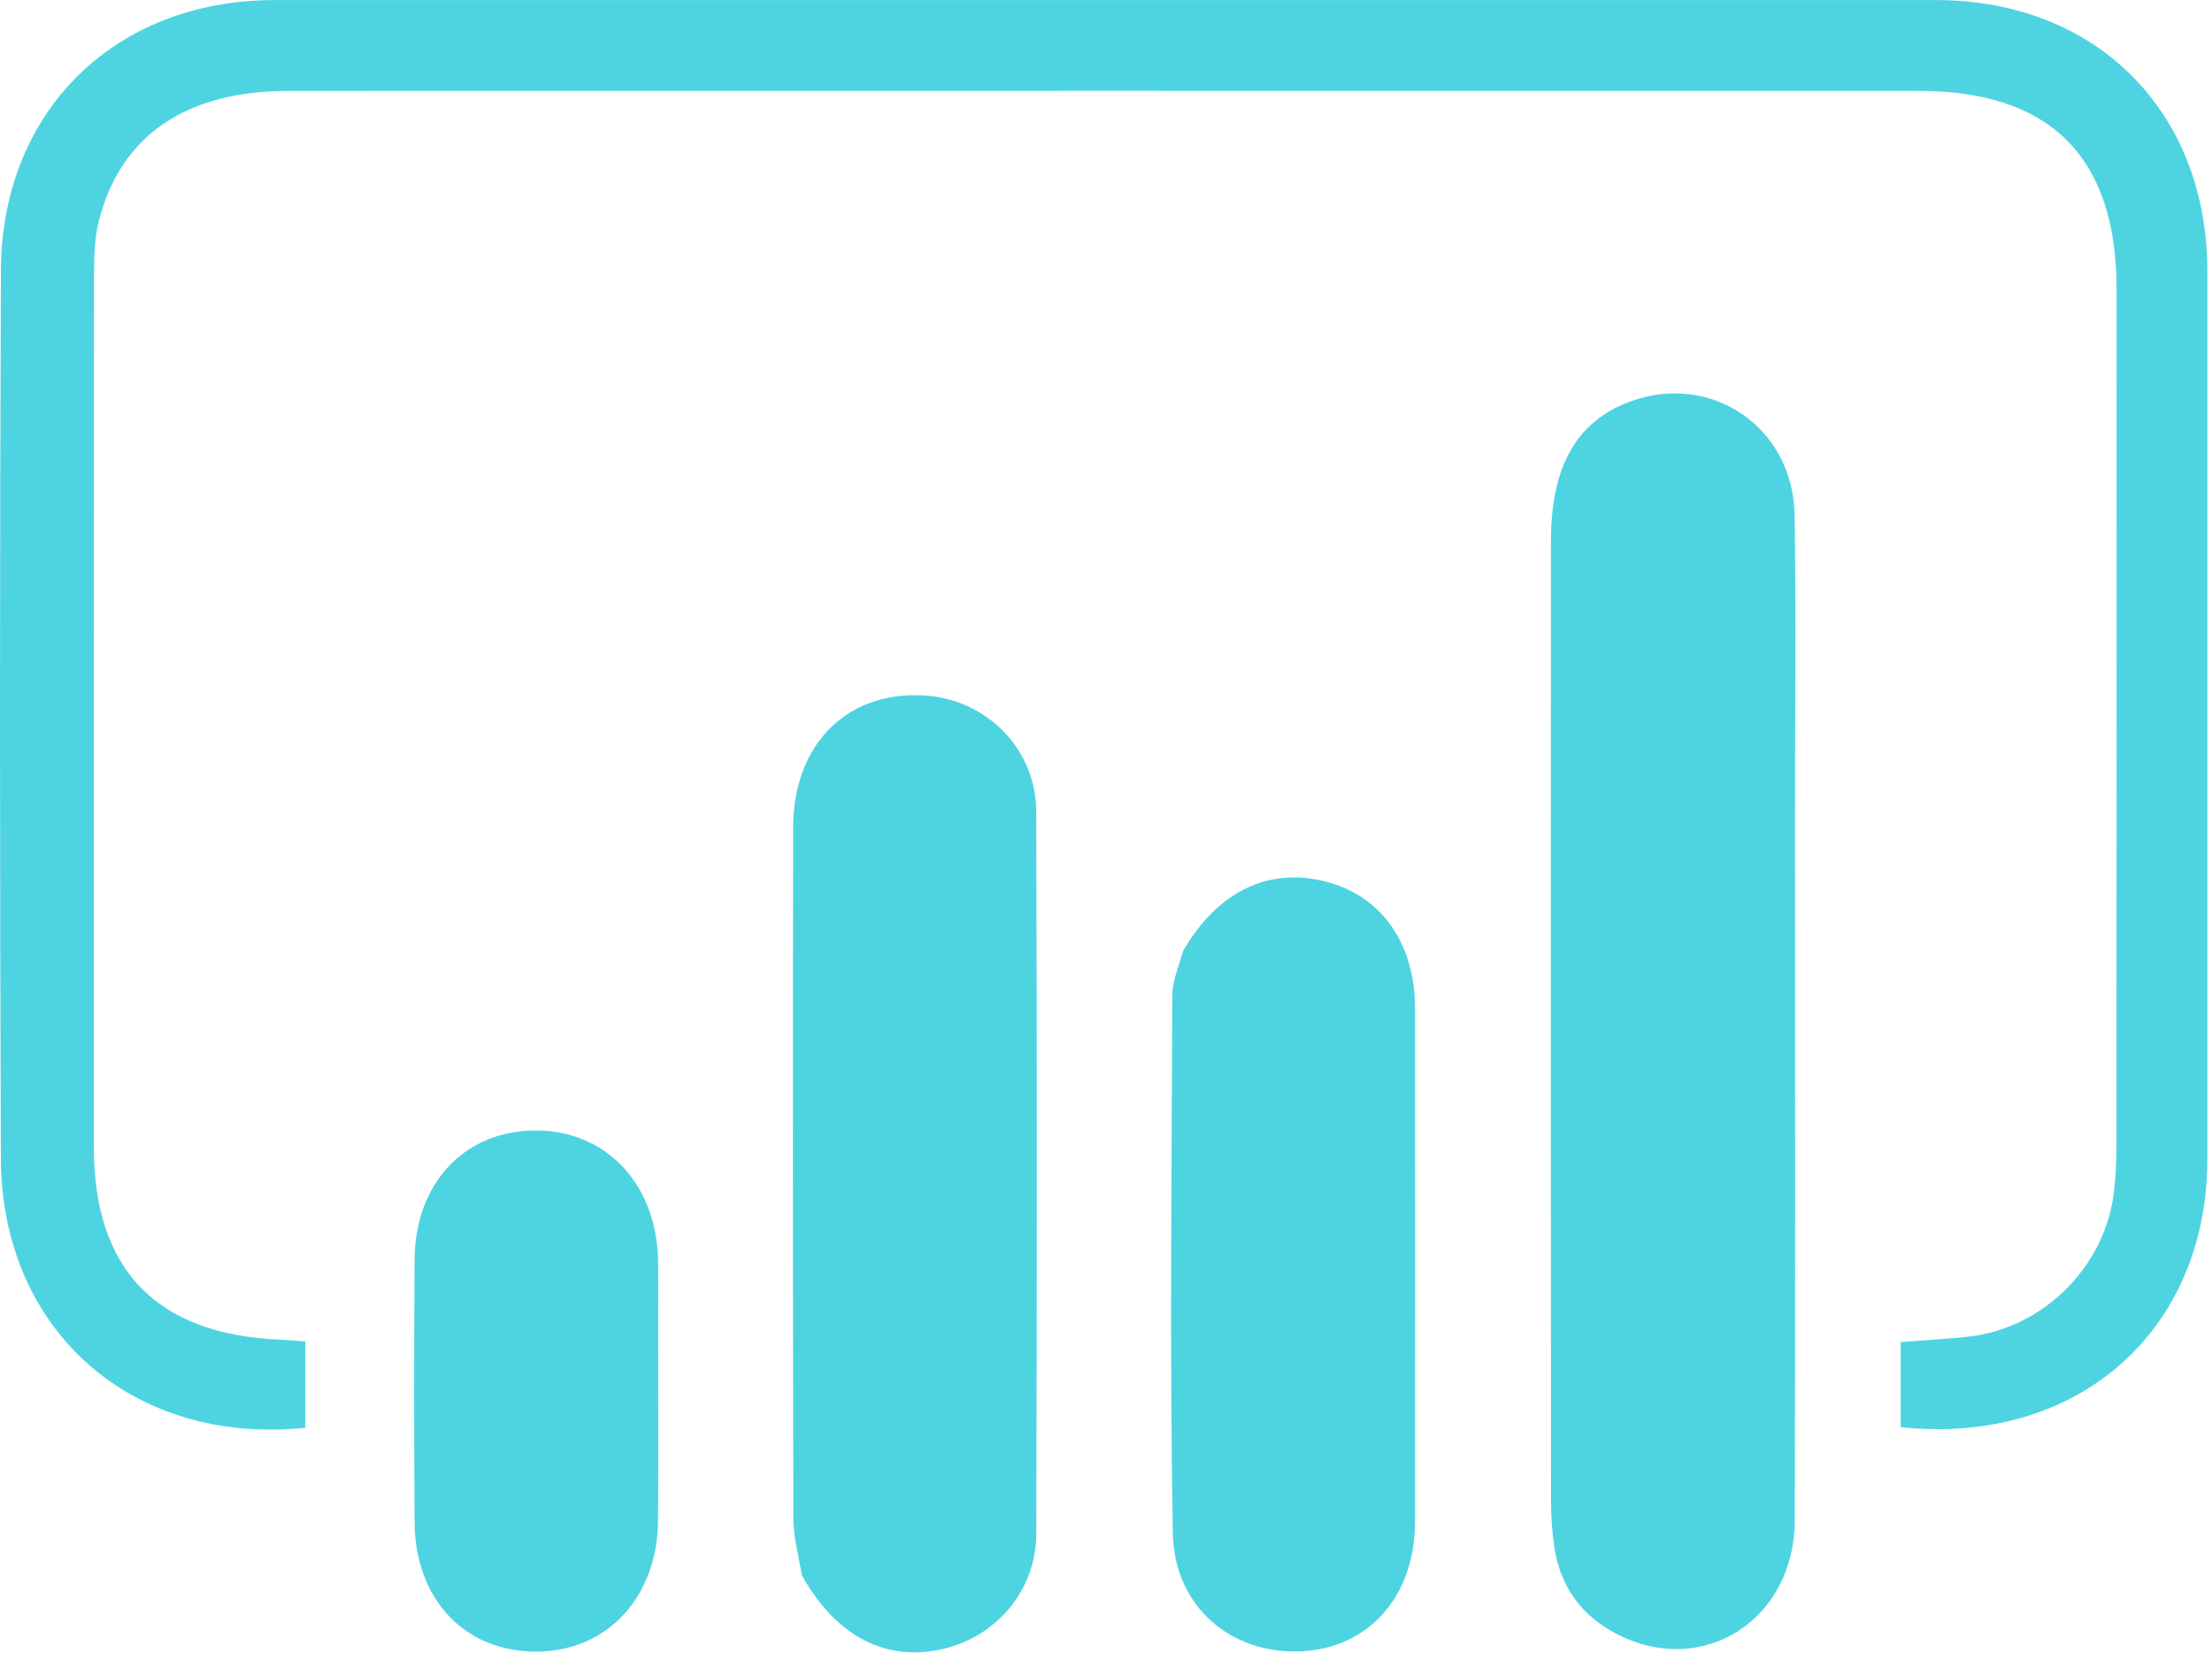
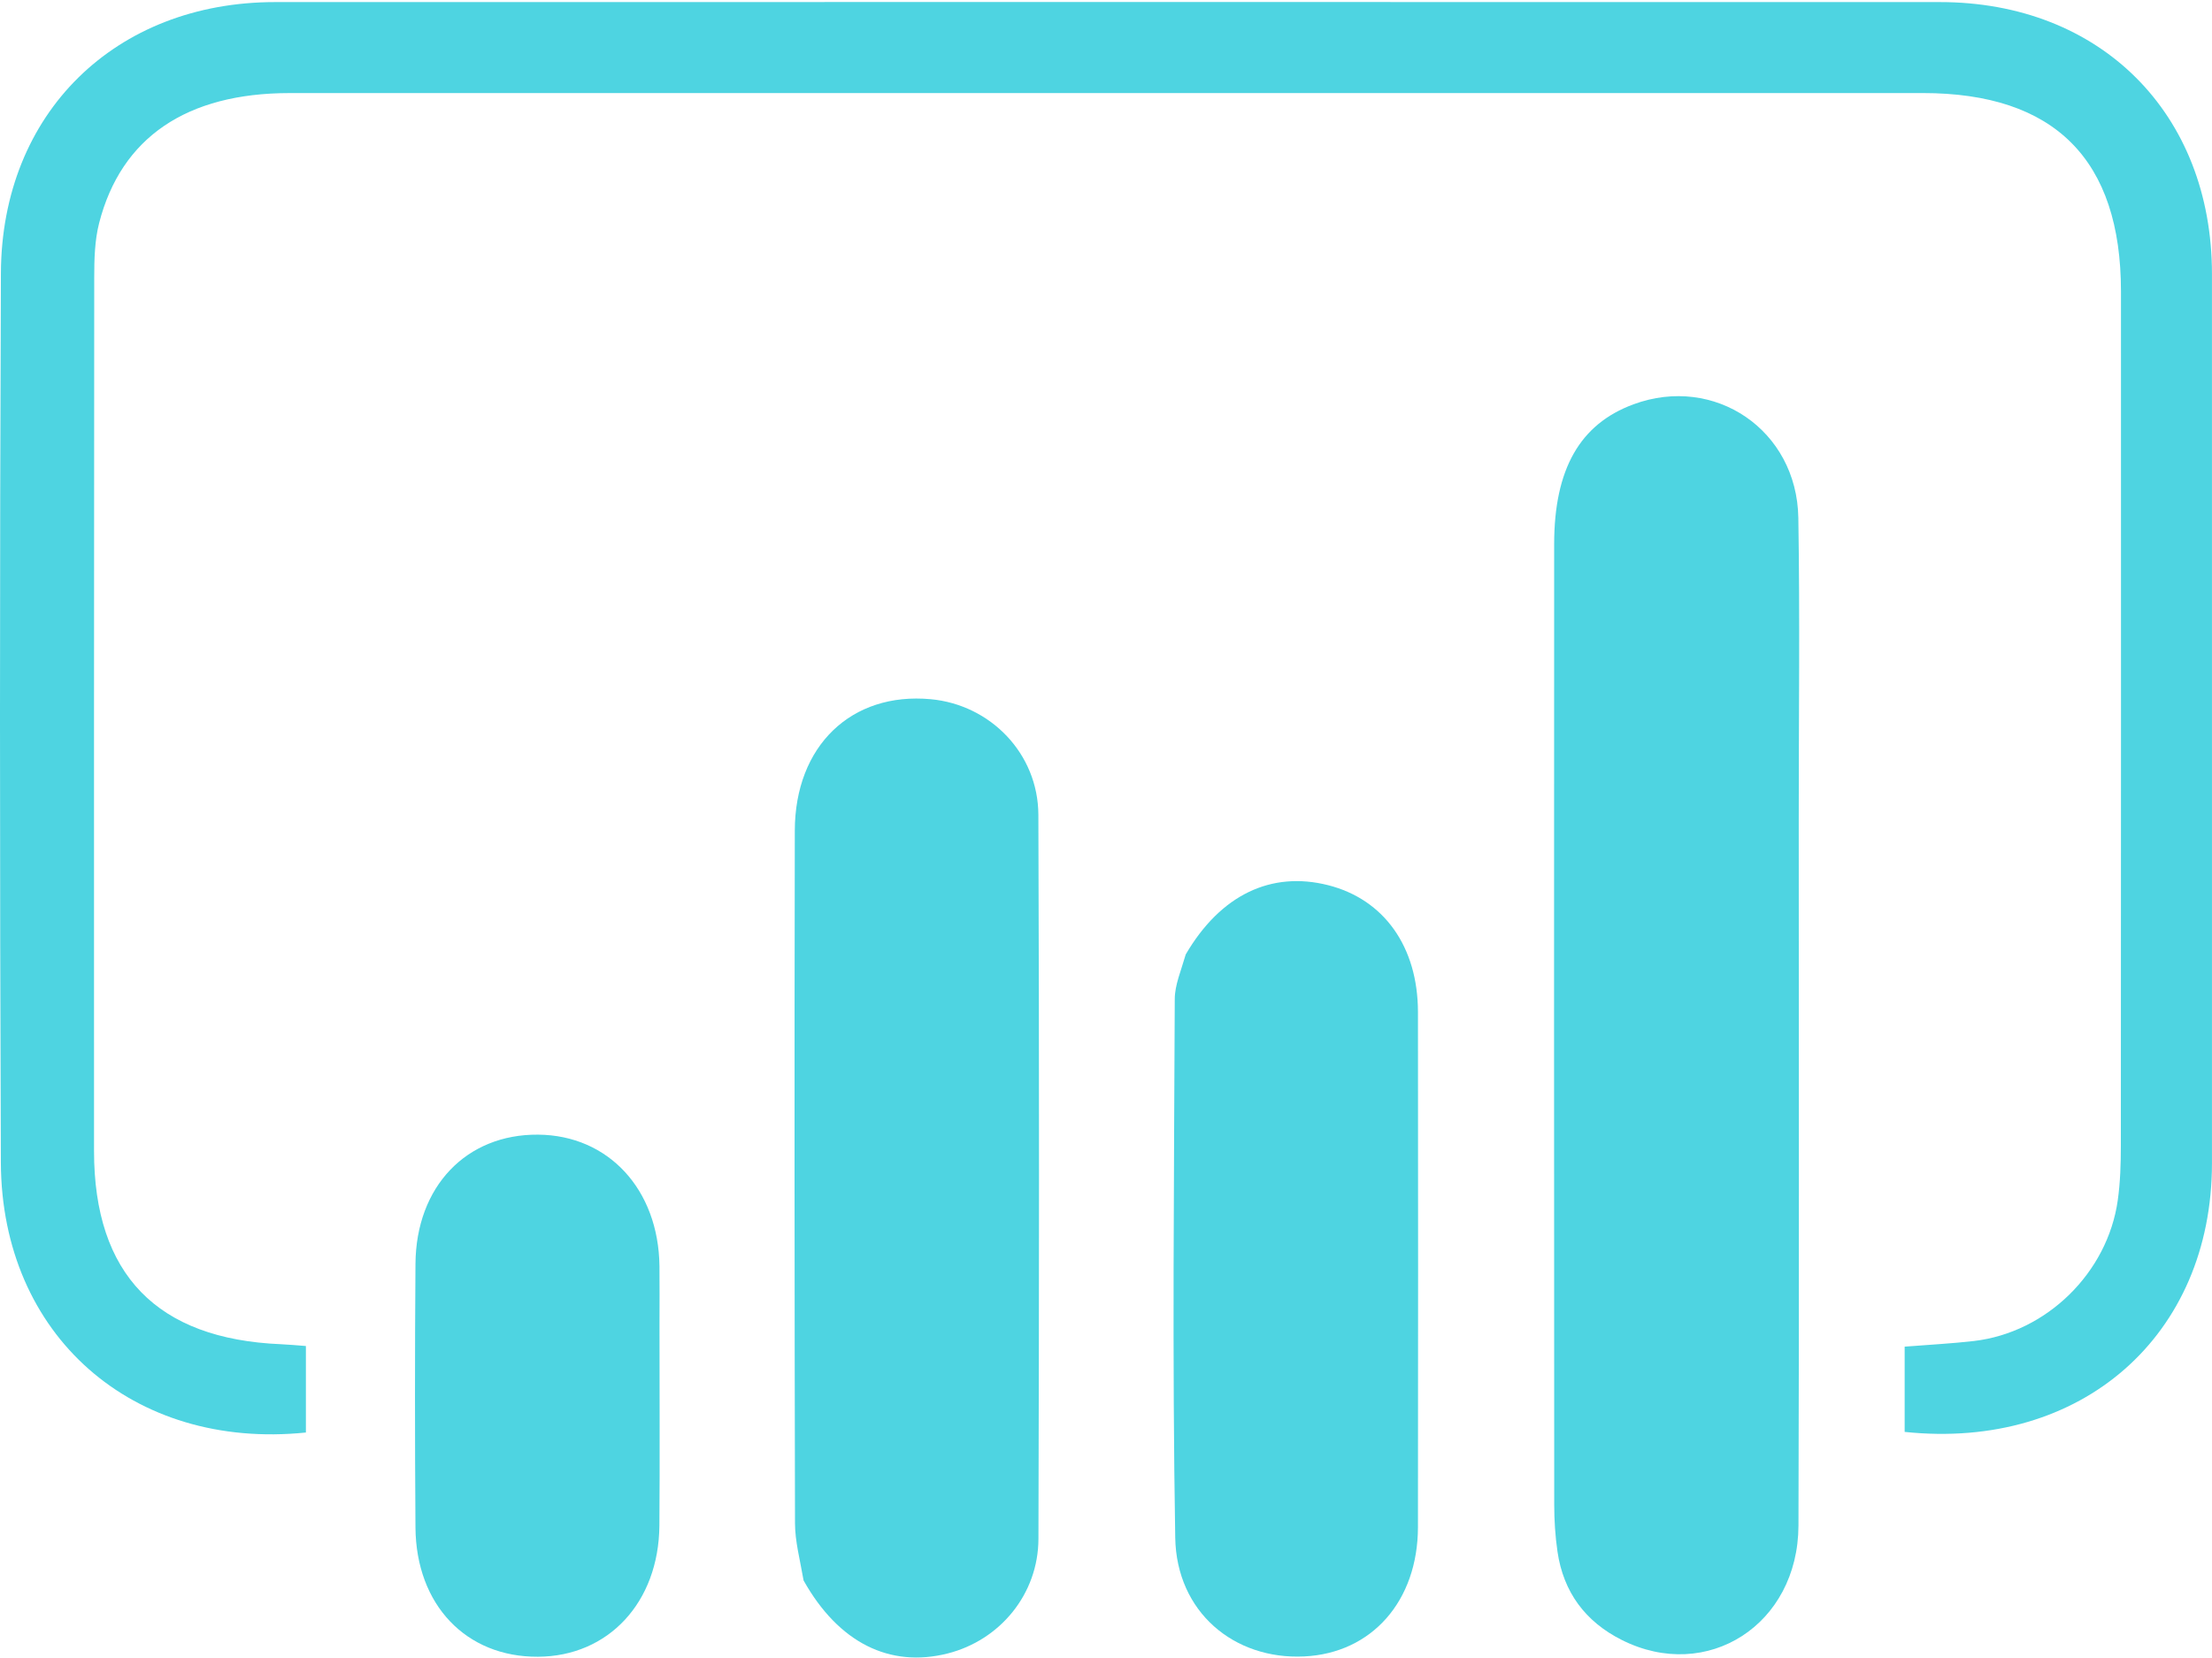
- <svg xmlns="http://www.w3.org/2000/svg" width="324" height="242" viewBox="0 0 324 242" fill="none">
-   <path d="M262.92 119.712C262.919 154.429 262.999 188.572 262.881 222.713C262.831 237.213 249.53 245.703 237.057 239.436C231.721 236.755 228.518 232.438 227.656 226.516C227.326 224.251 227.181 221.939 227.18 219.647C227.154 172.846 227.146 126.045 227.171 79.243C227.177 68.247 230.955 61.695 238.753 58.812C250.608 54.429 262.651 62.553 262.861 75.405C263.1 89.978 262.919 104.559 262.92 119.712Z" fill="#4ED4E1" />
-   <path d="M173.318 139.22C178.422 130.493 185.827 126.996 194.136 129.102C202.301 131.171 207.252 138.097 207.262 147.643C207.287 172.741 207.29 197.838 207.261 222.935C207.249 233.749 200.51 241.36 190.645 241.843C180.374 242.346 171.966 235.345 171.783 224.476C171.34 198.238 171.615 171.987 171.714 145.742C171.722 143.697 172.616 141.656 173.318 139.22Z" fill="#4ED4E1" />
-   <path d="M117.458 230.733C116.927 227.658 116.211 225.021 116.205 222.382C116.129 188.633 116.114 154.884 116.177 121.136C116.2 108.716 124.46 100.841 136.045 101.915C144.77 102.724 151.744 109.86 151.777 118.811C151.909 154.094 151.892 189.377 151.788 224.66C151.764 232.751 146.152 239.478 138.509 241.41C130.076 243.542 122.586 239.874 117.458 230.733Z" fill="#4ED4E1" />
-   <path d="M96.399 193.4C96.398 203.55 96.457 213.13 96.383 222.71C96.295 233.938 88.928 241.835 78.63 241.888C68.128 241.943 60.811 234.307 60.729 222.975C60.636 210.139 60.636 197.3 60.729 184.464C60.812 173.146 68.163 165.489 78.646 165.568C88.931 165.647 96.258 173.57 96.393 184.784C96.426 187.466 96.398 190.149 96.399 193.4Z" fill="#4ED4E1" />
-   <path d="M323.324 126.618C323.324 141.383 323.331 155.572 323.322 169.762C323.306 194.899 304.318 211.75 278.403 209.021C278.403 207.053 278.403 205.009 278.403 202.966C278.403 200.903 278.403 198.841 278.403 196.558C282.112 196.262 285.341 196.107 288.544 195.731C299.138 194.487 308.059 185.778 309.554 175.156C309.926 172.512 310.004 169.81 310.006 167.134C310.033 125.525 310.029 83.915 310.022 42.305C310.019 23.029 300.328 13.311 281.059 13.309C201.483 13.299 121.907 13.297 42.331 13.311C27.283 13.313 17.714 19.792 14.494 32.299C13.838 34.848 13.776 37.6 13.773 40.259C13.731 82.827 13.743 125.396 13.744 167.964C13.744 185.978 22.925 195.455 41.085 196.204C42.201 196.25 43.315 196.363 44.713 196.465C44.713 200.829 44.713 204.977 44.713 209.11C19.371 211.711 0.222 194.893 0.126 169.643C-0.038 126.308 -0.048 82.972 0.133 39.637C0.23 16.232 16.866 0.013 40.215 0.01C121.325 -0.003 202.435 -0.003 283.545 0.009C307.04 0.013 323.314 16.292 323.322 39.755C323.332 68.518 323.324 97.28 323.324 126.618Z" fill="#4ED4E1" />
+ <svg xmlns="http://www.w3.org/2000/svg" width="403" height="302" viewBox="0 0 403 302" fill="none">
+   <path d="M327.708 149.578C327.707 192.85 327.806 235.406 327.659 277.961C327.597 296.033 311.019 306.616 295.472 298.805C288.821 295.463 284.829 290.081 283.755 282.701C283.343 279.877 283.163 276.995 283.161 274.139C283.128 215.805 283.119 157.471 283.15 99.137C283.157 85.431 287.866 77.265 297.586 73.672C312.363 68.208 327.373 78.334 327.635 94.353C327.932 112.518 327.706 130.691 327.708 149.578Z" fill="#4ED4E1" />
+   <path d="M216.026 173.893C222.388 163.015 231.618 158.658 241.975 161.282C252.152 163.861 258.323 172.494 258.335 184.392C258.367 215.674 258.37 246.956 258.334 278.237C258.318 291.716 249.92 301.202 237.623 301.804C224.821 302.431 214.342 293.705 214.113 280.158C213.561 247.454 213.904 214.735 214.028 182.023C214.037 179.474 215.151 176.929 216.026 173.893Z" fill="#4ED4E1" />
+   <path d="M146.402 287.957C145.74 284.124 144.847 280.837 144.84 277.548C144.745 235.483 144.727 193.418 144.804 151.353C144.833 135.873 155.129 126.058 169.569 127.396C180.444 128.404 189.136 137.299 189.178 148.456C189.342 192.432 189.321 236.41 189.191 280.387C189.161 290.472 182.167 298.857 172.64 301.265C162.128 303.922 152.793 299.35 146.402 287.957Z" fill="#4ED4E1" />
+   <path d="M120.153 241.425C120.153 254.075 120.226 266.016 120.133 277.956C120.024 291.951 110.841 301.794 98.005 301.861C84.916 301.929 75.795 292.411 75.693 278.287C75.578 262.287 75.577 246.286 75.694 230.286C75.796 216.179 84.96 206.635 98.026 206.734C110.846 206.832 119.978 216.708 120.146 230.685C120.186 234.028 120.153 237.372 120.153 241.425Z" fill="#4ED4E1" />
+   <path d="M402.996 158.186C402.996 176.589 403.006 194.275 402.994 211.961C402.975 243.293 379.307 264.296 347.006 260.894C347.006 258.441 347.006 255.894 347.006 253.347C347.006 250.776 347.006 248.206 347.006 245.36C351.629 244.992 355.654 244.798 359.646 244.329C372.851 242.779 383.97 231.924 385.833 218.684C386.297 215.389 386.394 212.021 386.396 208.686C386.43 156.823 386.425 104.96 386.417 53.097C386.413 29.07 374.333 16.958 350.317 16.955C251.131 16.943 151.946 16.941 52.761 16.958C34.006 16.961 22.078 25.037 18.065 40.625C17.248 43.802 17.17 47.232 17.167 50.546C17.115 103.604 17.13 156.662 17.131 209.72C17.131 232.173 28.574 243.986 51.209 244.919C52.6 244.977 53.989 245.117 55.731 245.245C55.731 250.683 55.731 255.854 55.731 261.006C24.145 264.248 0.276 243.285 0.157 211.813C-0.048 157.8 -0.06 103.784 0.165 49.771C0.287 20.599 21.023 0.384 50.125 0.379C151.222 0.363 252.319 0.363 353.416 0.379C382.7 0.383 402.983 20.674 402.993 49.919C403.006 85.769 402.996 121.619 402.996 158.186Z" fill="#4ED4E1" />
</svg>
